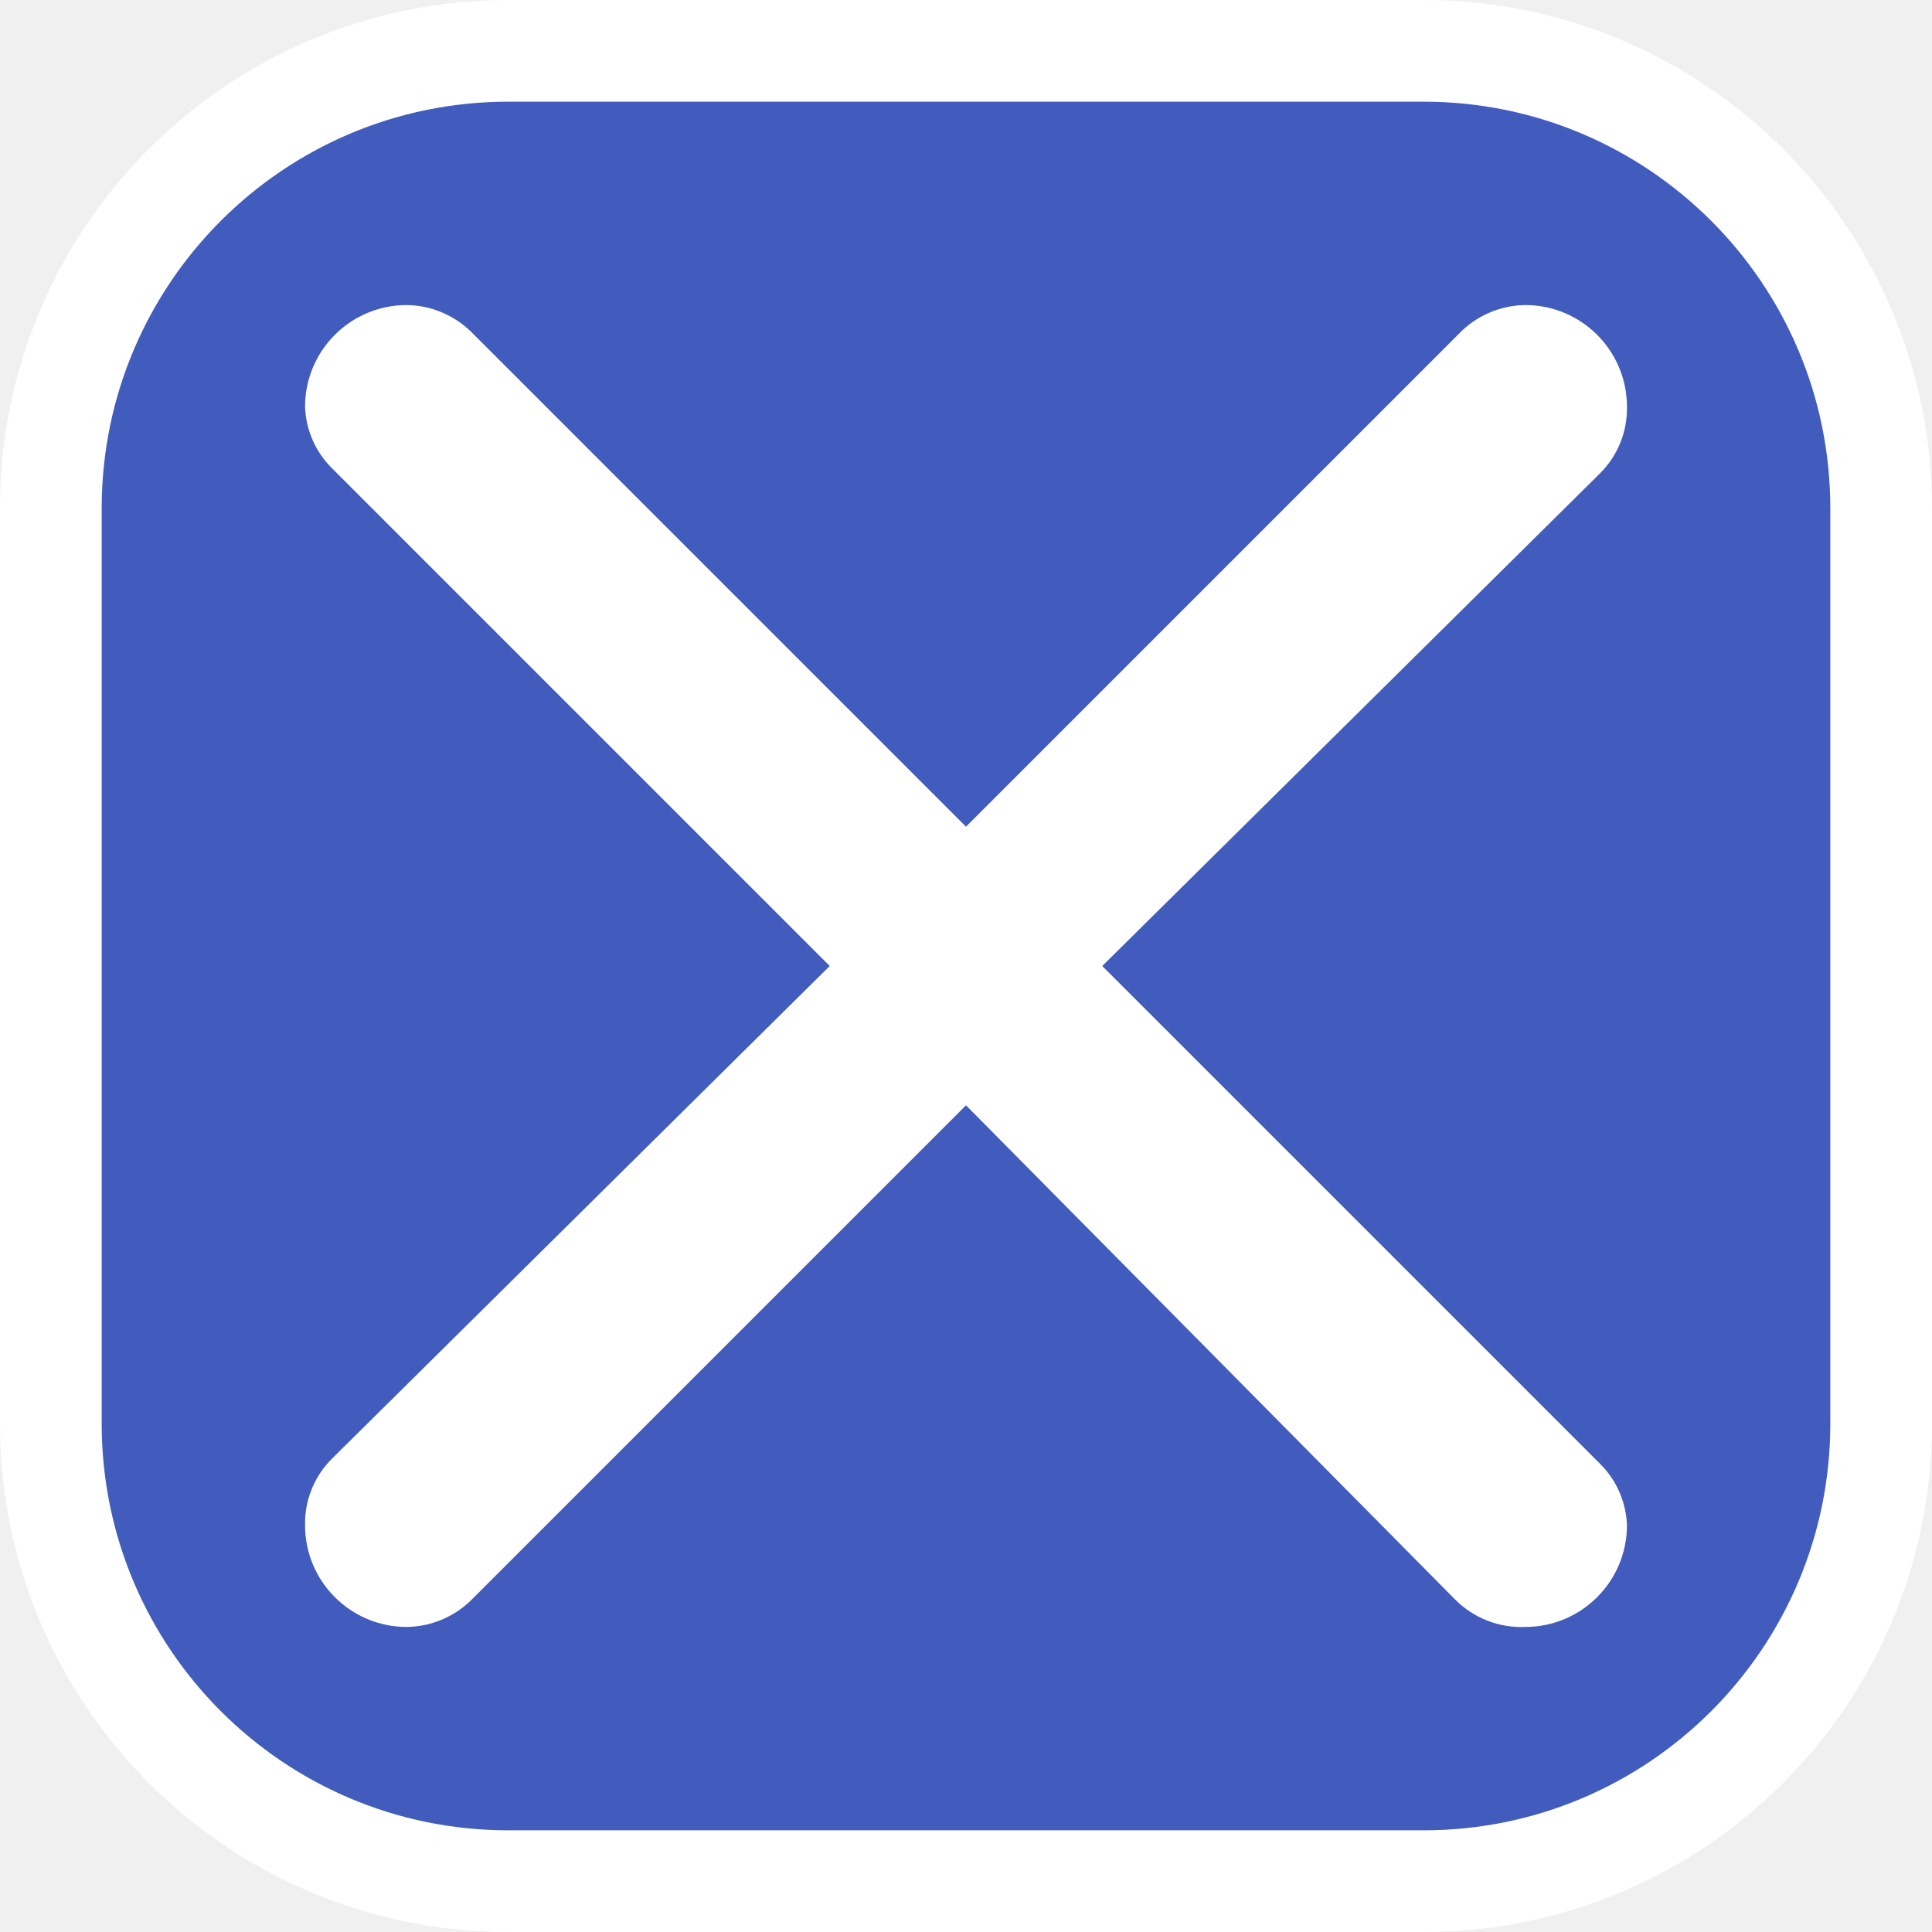
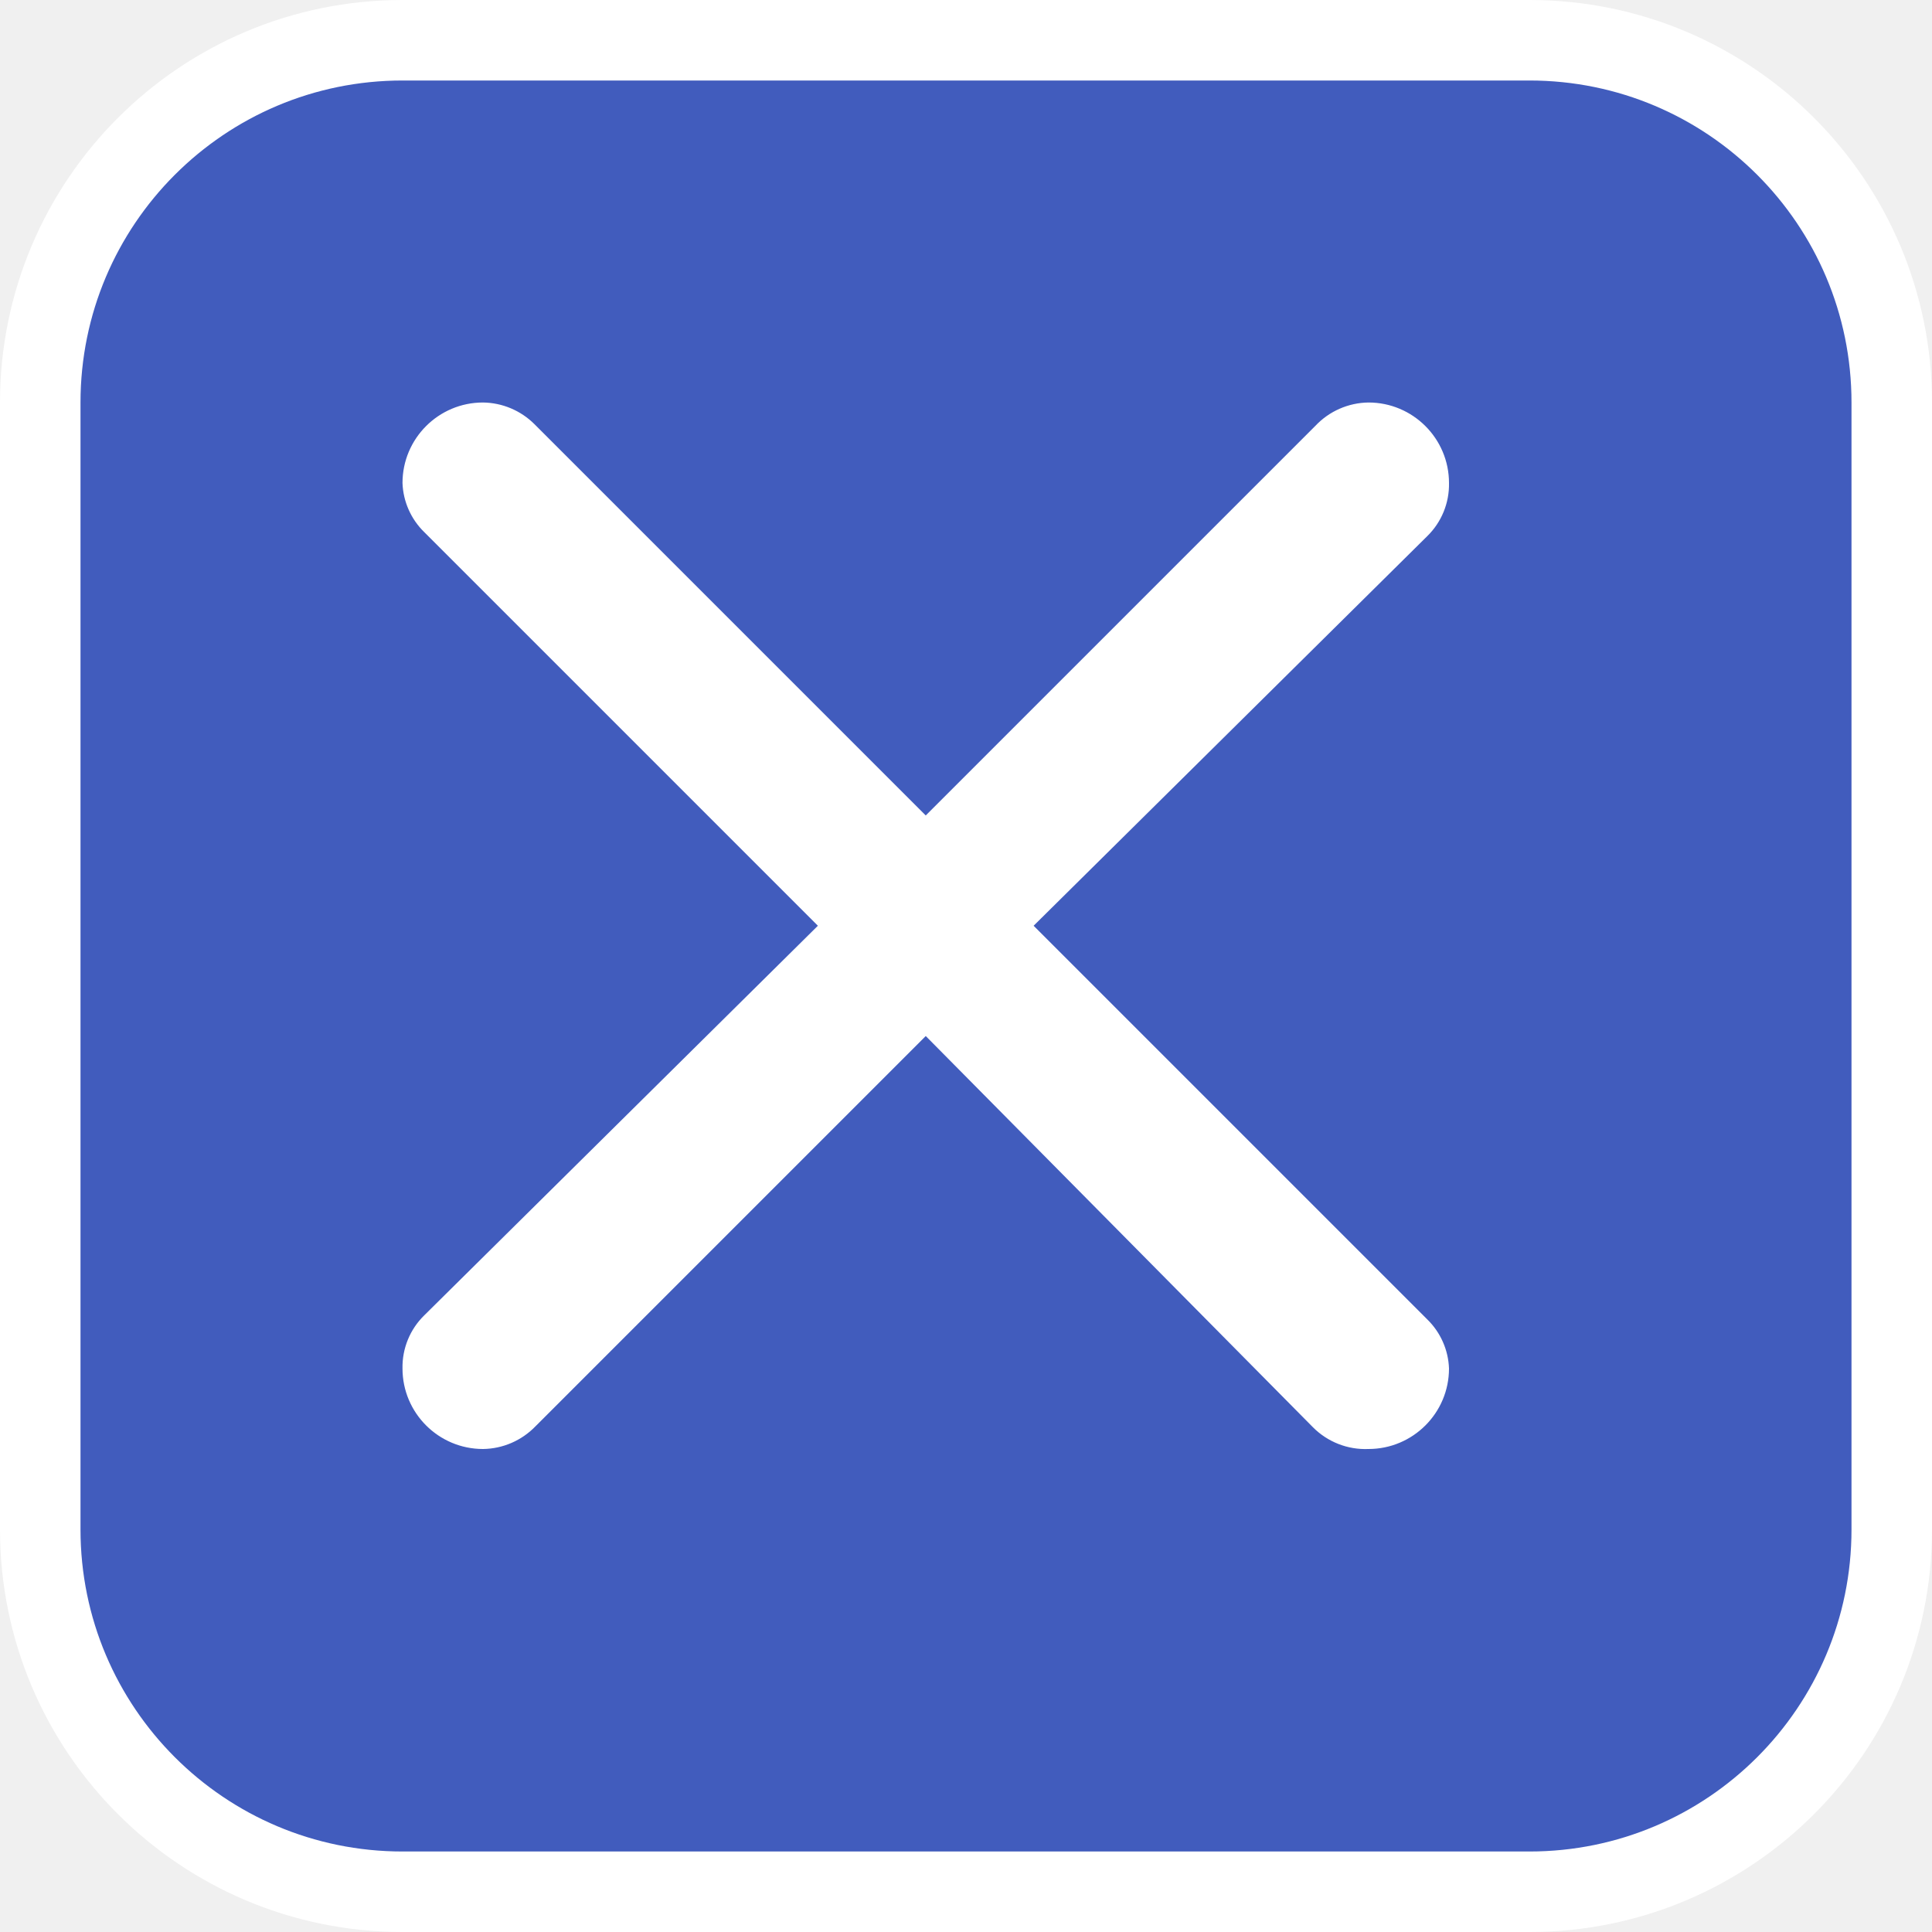
- <svg xmlns="http://www.w3.org/2000/svg" viewBox="0 0 19 19" height="19" width="19">
-   <rect fill="none" x="0" y="0" width="19" height="19" />
-   <rect x="1" y="1" rx="4" ry="4" width="17" height="17" stroke="#ffffff" style="stroke-linejoin:round;stroke-miterlimit:4;" fill="#ffffff" stroke-width="2" />
-   <rect x="1" y="1" width="17" height="17" rx="4" ry="4" fill="#415cbd" />
-   <path fill="#ffffff" transform="translate(2 2)" d="M2.64,1.27L7.5,6.13l4.84-4.84C12.511,1.108,12.75,1.003,13,1c0.552,0,1,0.448,1,1  c0.005,0.248-0.093,0.487-0.27,0.66L8.84,7.5l4.89,4.89c0.165,0.161,0.262,0.38,0.27,0.61c0,0.552-0.448,1-1,1  c-0.258,0.011-0.508-0.087-0.69-0.27L7.5,8.87l-4.85,4.85C2.479,13.896,2.245,13.997,2,14c-0.552,0-1-0.448-1-1  c-0.005-0.248,0.093-0.487,0.27-0.66L6.16,7.5L1.27,2.61C1.105,2.449,1.008,2.23,1,2c0-0.552,0.448-1,1-1  C2.24,1.003,2.47,1.1,2.64,1.27z" />
+ <svg xmlns="http://www.w3.org/2000/svg" viewBox="0 0 24 24" height="24" width="24">
+   <rect fill="none" x="0" y="0" width="24" height="24" />
+   <rect x="1" y="1" rx="4" ry="4" width="22" height="22" stroke="#ffffff" style="stroke-linejoin:round;stroke-miterlimit:4;" fill="#ffffff" stroke-width="2" />
+   <rect x="1" y="1" width="22" height="22" rx="4" ry="4" fill="#415cbd" />
+   <path fill="#ffffff" transform="translate(4 4)" d="M2.64,1.27L7.5,6.13l4.84-4.84C12.511,1.108,12.75,1.003,13,1c0.552,0,1,0.448,1,1  c0.005,0.248-0.093,0.487-0.27,0.66L8.84,7.5l4.89,4.89c0.165,0.161,0.262,0.38,0.27,0.61c0,0.552-0.448,1-1,1  c-0.258,0.011-0.508-0.087-0.69-0.27L7.5,8.87l-4.85,4.85C2.479,13.896,2.245,13.997,2,14c-0.552,0-1-0.448-1-1  c-0.005-0.248,0.093-0.487,0.27-0.66L6.16,7.5L1.27,2.61C1.105,2.449,1.008,2.23,1,2c0-0.552,0.448-1,1-1  C2.24,1.003,2.47,1.1,2.64,1.27z" />
</svg>
